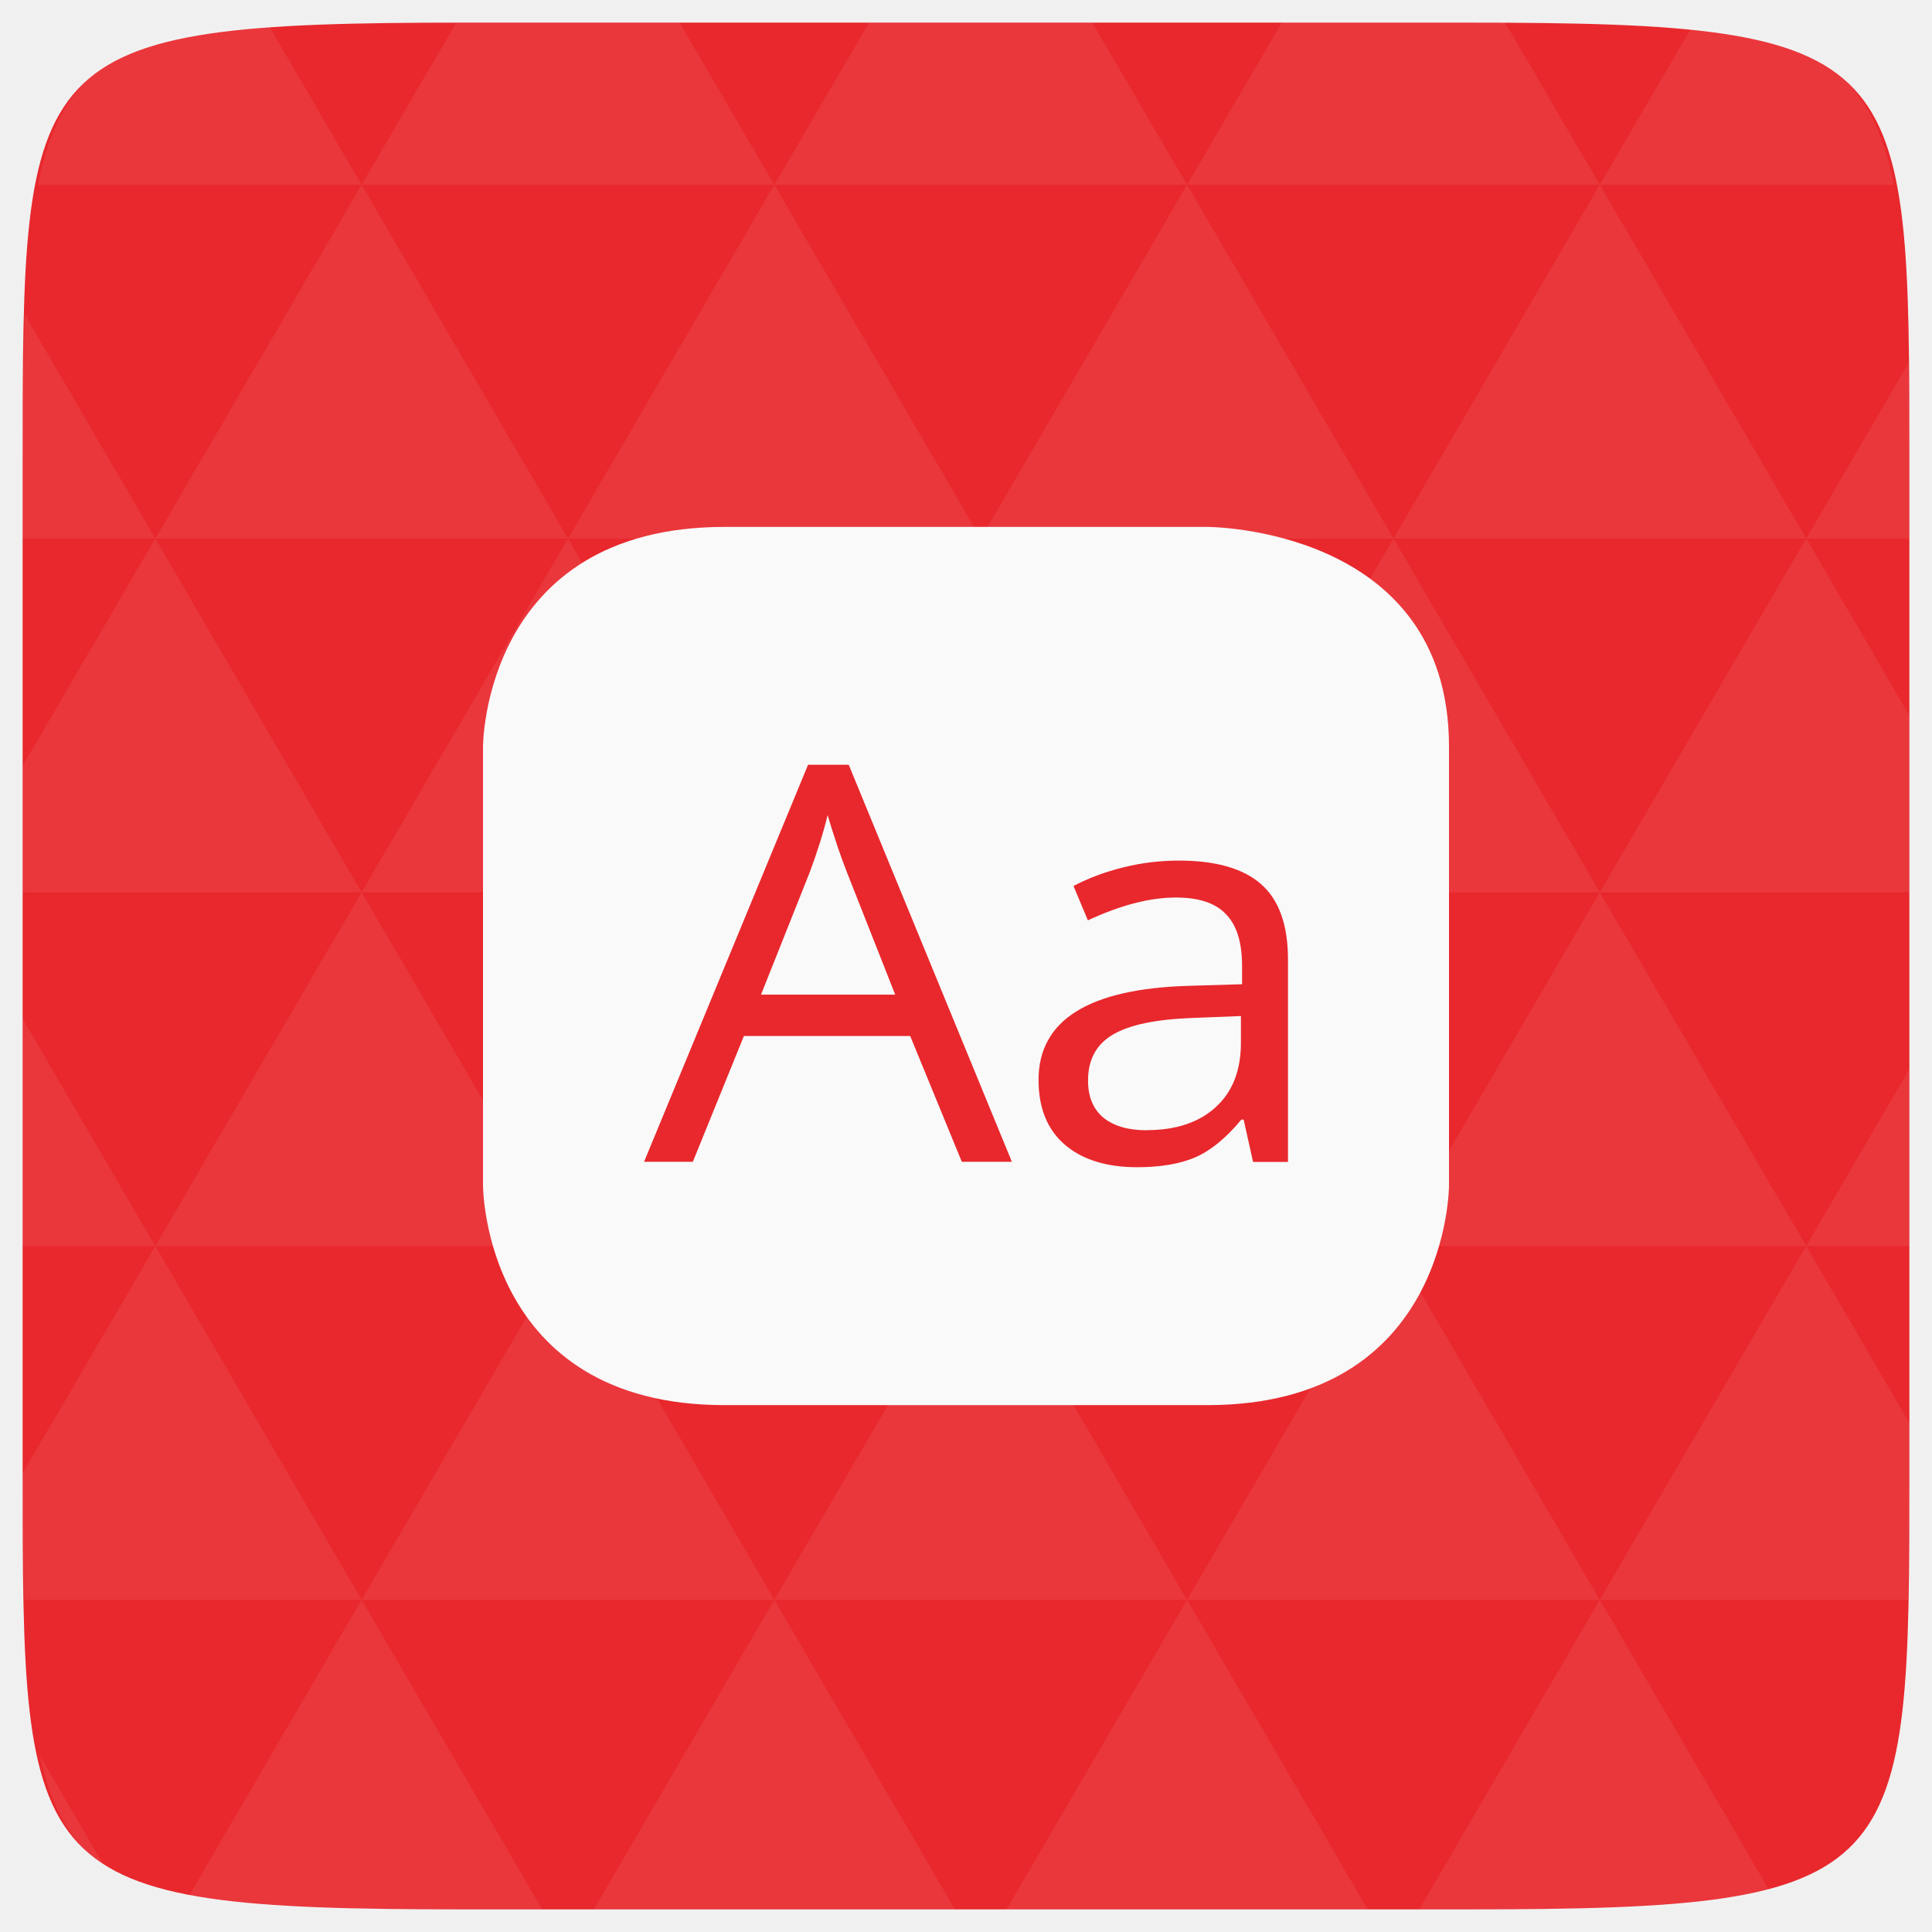
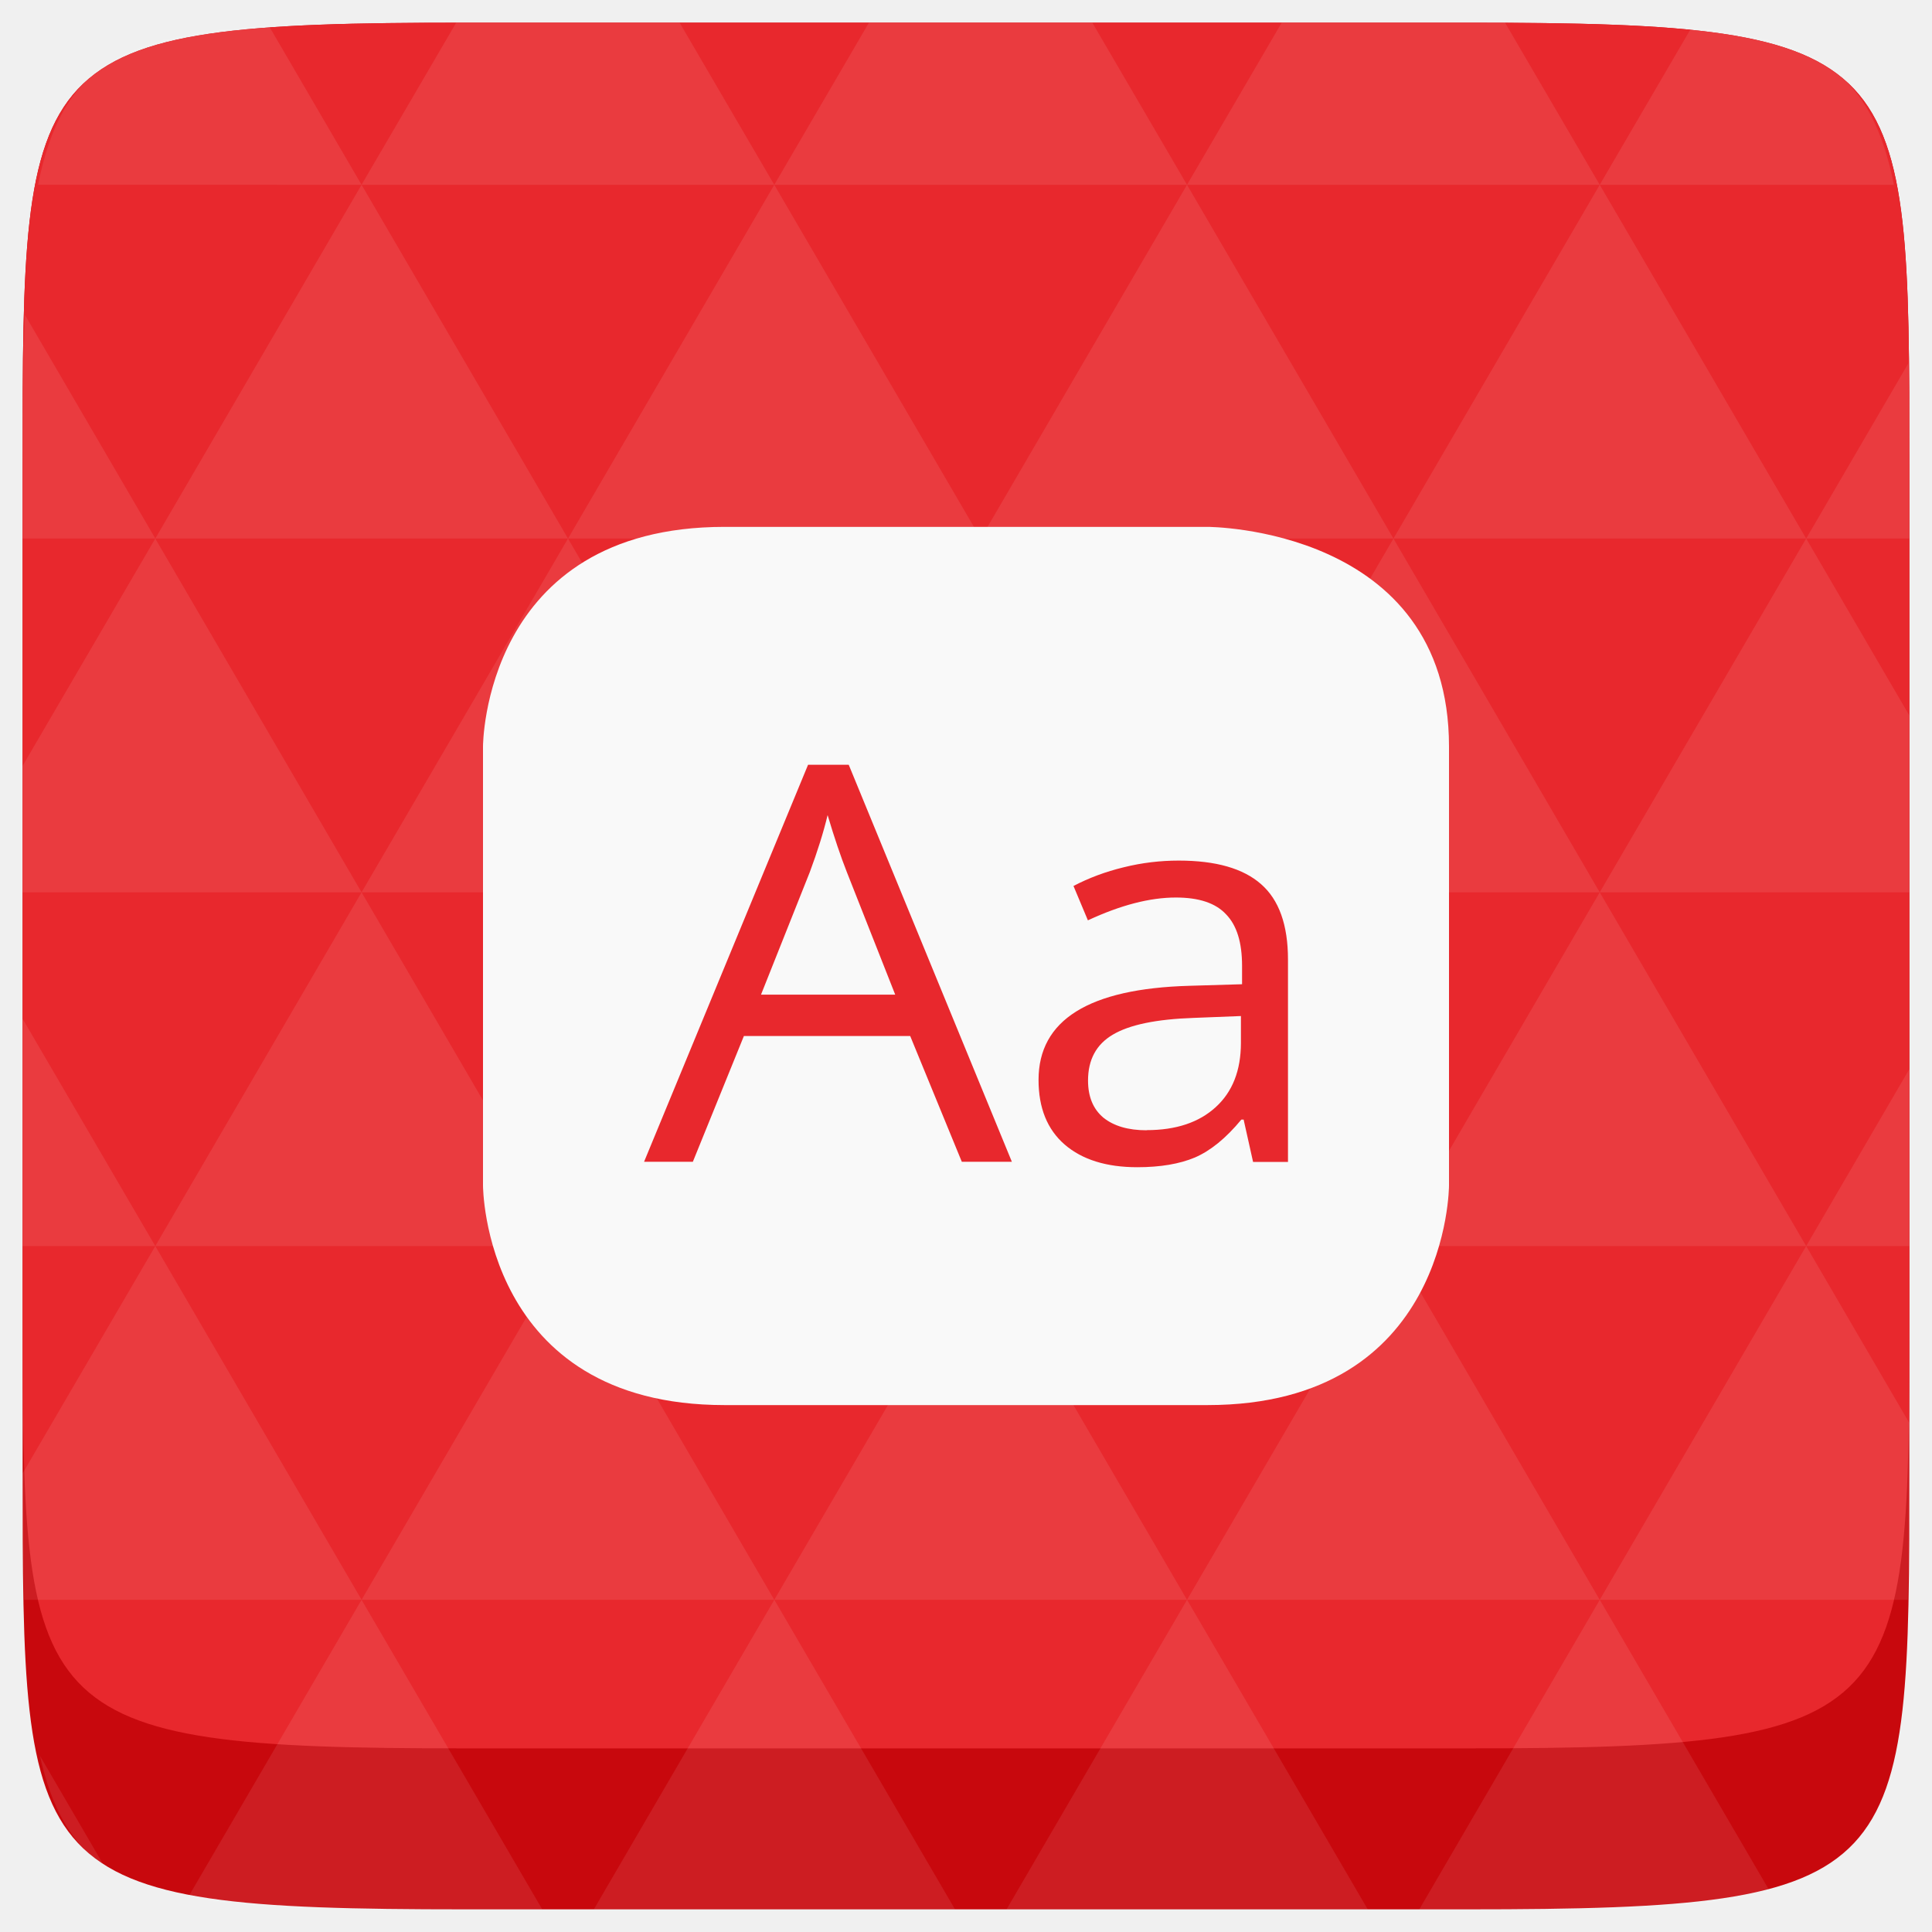
<svg xmlns="http://www.w3.org/2000/svg" width="48" height="48" viewBox="0 0 48 48" id="svg2" version="1.1">
-   <defs id="defs7713" />
-   <path fill="#808080" d="M 47.438 11.547 L 47.438 36.453 C 47.438 46.703 47.438 47.438 36.453 47.438 L 11.551 47.438 C 0.562 47.438 0.562 46.703 0.562 36.453 L 0.562 11.547 C 0.562 1.297 0.562 0.562 11.551 0.562 L 36.453 0.562 C 47.438 0.562 47.438 1.297 47.438 11.547 Z " id="path11" style="fill:#e8282d;fill-opacity:1" />
-   <path id="path15" d="m 38.266,47.438 c 2.543,-0.012 4.379,-0.082 5.711,-0.441 l -4.23,-7.25 -4.484,7.691 1.191,0 c 0.641,0 1.242,0 1.812,0 z m 1.48,-7.691 -5.125,-8.789 -5.129,8.789 z m 0,0 7.652,0 c 0.031,-0.973 0.039,-2.062 0.039,-3.297 l 0,-1.098 -2.562,-4.395 z m 5.129,-8.789 -5.129,-8.789 -5.125,8.789 z m 0,0 2.562,0 0,-4.395 z m -10.254,0 -5.129,-8.789 -5.125,8.789 z m -10.254,0 -5.129,8.789 10.254,0 z m 0,0 -5.129,-8.789 -5.125,8.789 z m -10.254,0 -5.129,8.789 10.254,0 z m 0,0 -5.129,-8.789 -5.125,8.789 z m -10.254,0 -3.297,5.648 c 0,1.168 0.012,2.211 0.039,3.141 l 8.383,0 z m 0,0 -3.297,-5.648 0,5.648 z m 5.125,8.789 -4.312,7.395 c 1.598,0.293 3.809,0.297 6.879,0.297 l 1.922,0 z m 0,-17.578 -5.125,-8.789 -3.297,5.648 0,3.141 z m 0,0 10.254,0 -5.125,-8.789 z m 5.129,-8.789 -5.129,-8.789 -5.125,8.789 z m 0,0 10.254,0 -5.129,-8.789 z m 5.125,-8.789 -2.352,-4.027 -5.336,0 c -0.078,0 -0.141,0 -0.215,0 L 8.984,4.59 z m 0,0 10.254,0 -2.352,-4.027 -5.551,0 z m 10.254,0 10.254,0 L 37.395,0.562 c -0.312,0 -0.609,0 -0.941,0 l -4.609,0 z m 0,0 -5.125,8.789 10.254,0 z m 5.129,8.789 10.254,0 -5.129,-8.789 z m 0,0 -5.129,8.789 10.254,0 z m 5.125,8.789 7.691,0 0,-4.395 -2.562,-4.395 z m 5.129,-8.789 2.562,0 0,-1.832 c 0,-0.914 -0.008,-1.75 -0.023,-2.523 z m -15.383,8.789 -5.125,-8.789 -5.129,8.789 z m 10.254,-17.578 7.309,0 C 46.5,1.832 45.168,0.961 42.023,0.688 z m -30.762,0 L 6.68,0.637 C 3.02,0.844 1.539,1.633 0.945,4.59 z m -5.125,8.789 L 0.621,7.824 C 0.578,8.898 0.562,10.133 0.562,11.547 l 0,1.832 z m 15.379,26.367 -4.484,7.691 8.973,0 z m 10.254,0 -4.484,7.691 8.973,0 z M 2.594,46.367 0.992,43.621 c 0.293,1.316 0.785,2.18 1.602,2.746 z" style="fill:#ffffff;fill-opacity:0.071" />
-   <path style="fill:#f9f9f9" d="m 12,29.455 c 0,0 0,5.455 6,5.455 l 12,0 C 36,34.909 36,29.455 36,29.455 l 0,-10.909 c 0,-5.455 -6,-5.455 -6,-5.455 l -12,0 c -6,0 -6,5.455 -6,5.455 z" id="path7694" />
-   <g transform="matrix(3.543307,0,0,3.543307,0,1)" style="line-height:125%;letter-spacing:0;word-spacing:0;fill:#e8282d;fill-opacity:1" id="g7698">
+   <defs id="defs7" />
+   <path d="m 47.437,11.547 0,24.906 c 0,10.25 0,10.984 -10.984,10.984 l -24.902,0 C 0.562,47.438 0.562,46.704 0.562,36.454 l 0,-24.906 c 0,-10.25 0,-10.984 10.988,-10.984 l 24.902,0 C 47.437,0.563 47.437,1.297 47.437,11.547 z" id="path11-8" style="fill:#c8080d;fill-opacity:1" />
+   <path d="m 47.437,11.547 0,20.907 c 0,10.25 0,10.984 -10.984,10.984 l -24.902,0 C 0.562,43.438 0.562,42.704 0.562,32.454 l 0,-20.907 c 0,-10.25 0,-10.984 10.988,-10.984 l 24.902,0 C 47.437,0.563 47.437,1.297 47.437,11.547 z" id="path11" style="fill:#e8282d;fill-opacity:1" />
+   <path id="path15" d="m 38.265,47.438 c 2.543,-0.012 4.379,-0.082 5.711,-0.441 l -4.23,-7.25 -4.484,7.691 1.191,0 c 0.641,0 1.242,0 1.812,0 z m 1.48,-7.691 -5.125,-8.789 -5.129,8.789 z m 0,0 7.652,0 c 0.031,-0.973 0.039,-2.062 0.039,-3.297 l 0,-1.098 -2.562,-4.395 z m 5.129,-8.789 -5.129,-8.789 -5.125,8.789 z m 0,0 2.562,0 0,-4.395 z m -10.254,0 -5.129,-8.789 -5.125,8.789 z m -10.254,0 -5.129,8.789 10.254,0 z m 0,0 -5.129,-8.789 -5.125,8.789 z m -10.254,0 -5.129,8.789 10.254,0 z m 0,0 -5.129,-8.789 -5.125,8.789 z m -10.254,0 L 0.562,36.606 c 0,1.168 0.012,2.211 0.039,3.141 l 8.383,0 z m 0,0 -3.297,-5.648 0,5.648 z m 5.125,8.789 -4.312,7.395 C 6.269,47.434 8.48,47.438 11.55,47.438 l 1.922,0 z m 0,-17.578 -5.125,-8.789 -3.297,5.648 0,3.141 z m 0,0 10.254,0 -5.125,-8.789 z m 5.129,-8.789 -5.129,-8.789 -5.125,8.789 z m 0,0 10.254,0 -5.129,-8.789 z m 5.125,-8.789 -2.352,-4.027 -5.336,0 c -0.078,0 -0.141,0 -0.215,0 l -2.352,4.027 z m 0,0 10.254,0 -2.352,-4.027 -5.551,0 z m 10.254,0 10.254,0 -2.352,-4.027 c -0.312,0 -0.609,0 -0.941,0 l -4.609,0 z m 0,0 -5.125,8.789 10.254,0 z m 5.129,8.789 10.254,0 -5.129,-8.789 z m 0,0 -5.129,8.789 10.254,0 z m 5.125,8.789 7.691,0 0,-4.395 -2.562,-4.395 z m 5.129,-8.789 2.562,0 0,-1.832 c 0,-0.914 -0.008,-1.75 -0.023,-2.523 z m -15.383,8.789 -5.125,-8.789 -5.129,8.789 z m 10.254,-17.578 7.309,0 C 46.499,1.833 45.167,0.961 42.023,0.688 z m -30.762,0 -2.305,-3.953 C 3.019,0.844 1.539,1.633 0.945,4.59 z M 3.859,13.379 0.621,7.825 C 0.578,8.899 0.562,10.133 0.562,11.547 l 0,1.832 z m 15.379,26.367 -4.484,7.691 8.973,0 z m 10.254,0 -4.484,7.691 8.973,0 z M 2.593,46.368 0.992,43.622 C 1.285,44.938 1.777,45.801 2.593,46.368 z" style="fill:#ffffff;fill-opacity:0.086" />
+   <path style="fill:#f9f9f9" d="m 12,29.454 c 0,0 0,5.455 6,5.455 l 12,0 C 36,34.909 36,29.454 36,29.454 l 0,-10.909 c 0,-5.455 -6,-5.455 -6,-5.455 l -12,0 c -6,0 -6,5.455 -6,5.455 z" id="path7694" />
+   <g transform="matrix(3.543307,0,0,3.543307,-4.6e-7,0.9999095)" style="line-height:125%;letter-spacing:0;word-spacing:0;fill:#e8282d;fill-opacity:1" id="g7698">
    <path d="m 6.744,7.864 -0.362,-0.882 -1.166,0 -0.358,0.882 -0.342,0 1.15,-2.784 0.285,0 1.144,2.784 -0.35,0 M 6.277,6.692 5.938,5.833 C 5.895,5.724 5.85,5.591 5.803,5.433 5.774,5.554 5.732,5.688 5.678,5.833 l -0.342,0.859 0.941,0" id="path7700" style="fill:#e8282d;fill-opacity:1" />
    <path d="m 8.786,7.864 -0.066,-0.296 -0.016,0 C 8.596,7.699 8.487,7.787 8.378,7.834 8.271,7.879 8.136,7.902 7.974,7.902 7.758,7.902 7.588,7.849 7.465,7.743 7.343,7.637 7.282,7.486 7.282,7.29 7.282,6.87 7.634,6.65 8.339,6.63 l 0.37,-0.011 0,-0.129 C 8.709,6.326 8.672,6.206 8.597,6.129 8.524,6.05 8.407,6.011 8.245,6.011 8.063,6.011 7.858,6.064 7.628,6.171 L 7.527,5.93 C 7.634,5.874 7.751,5.83 7.879,5.799 c 0.129,-0.032 0.257,-0.047 0.386,-0.047 0.26,2.2e-6 0.452,0.055 0.577,0.165 0.126,0.11 0.189,0.286 0.189,0.529 l 0,1.419 -0.245,0 M 8.04,7.642 c 0.206,2e-7 0.367,-0.054 0.484,-0.161 C 8.642,7.374 8.701,7.223 8.701,7.03 l 0,-0.188 -0.33,0.013 c -0.263,0.009 -0.452,0.048 -0.569,0.118 -0.115,0.068 -0.173,0.175 -0.173,0.321 -6e-7,0.114 0.036,0.2 0.107,0.26 0.073,0.059 0.174,0.089 0.304,0.089" id="path7702" style="fill:#e8282d;fill-opacity:1" />
  </g>
</svg>
